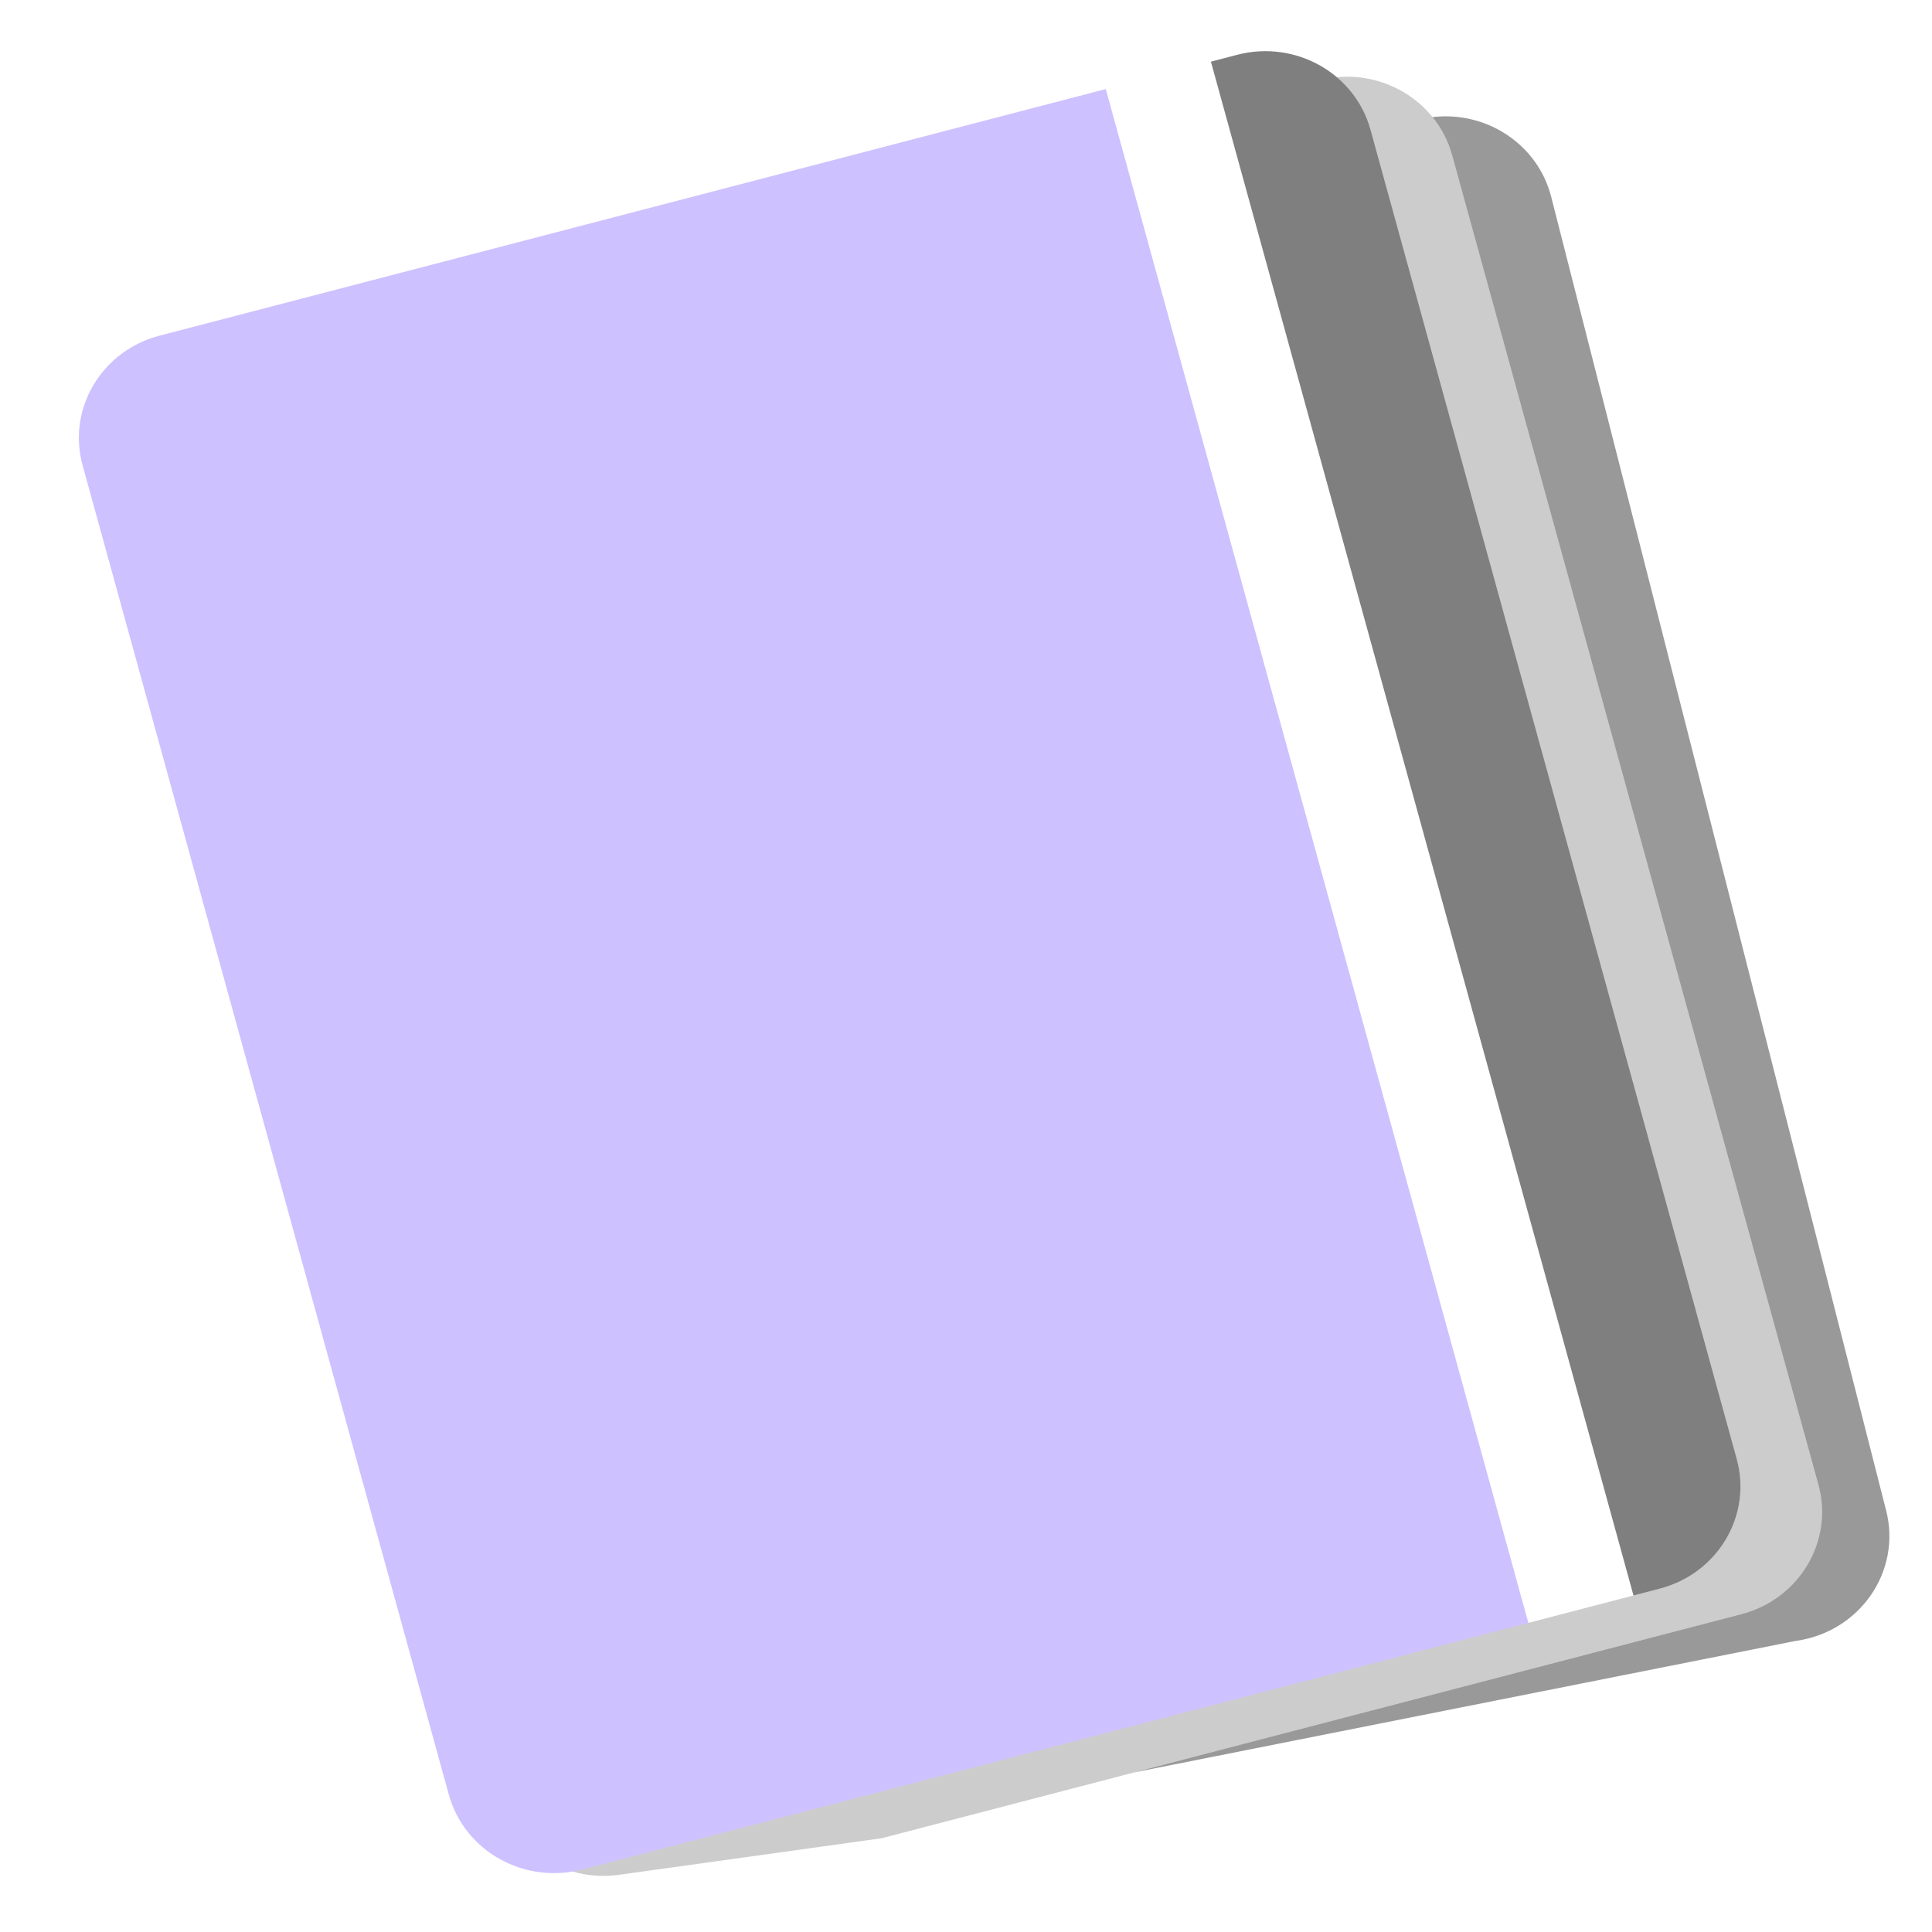
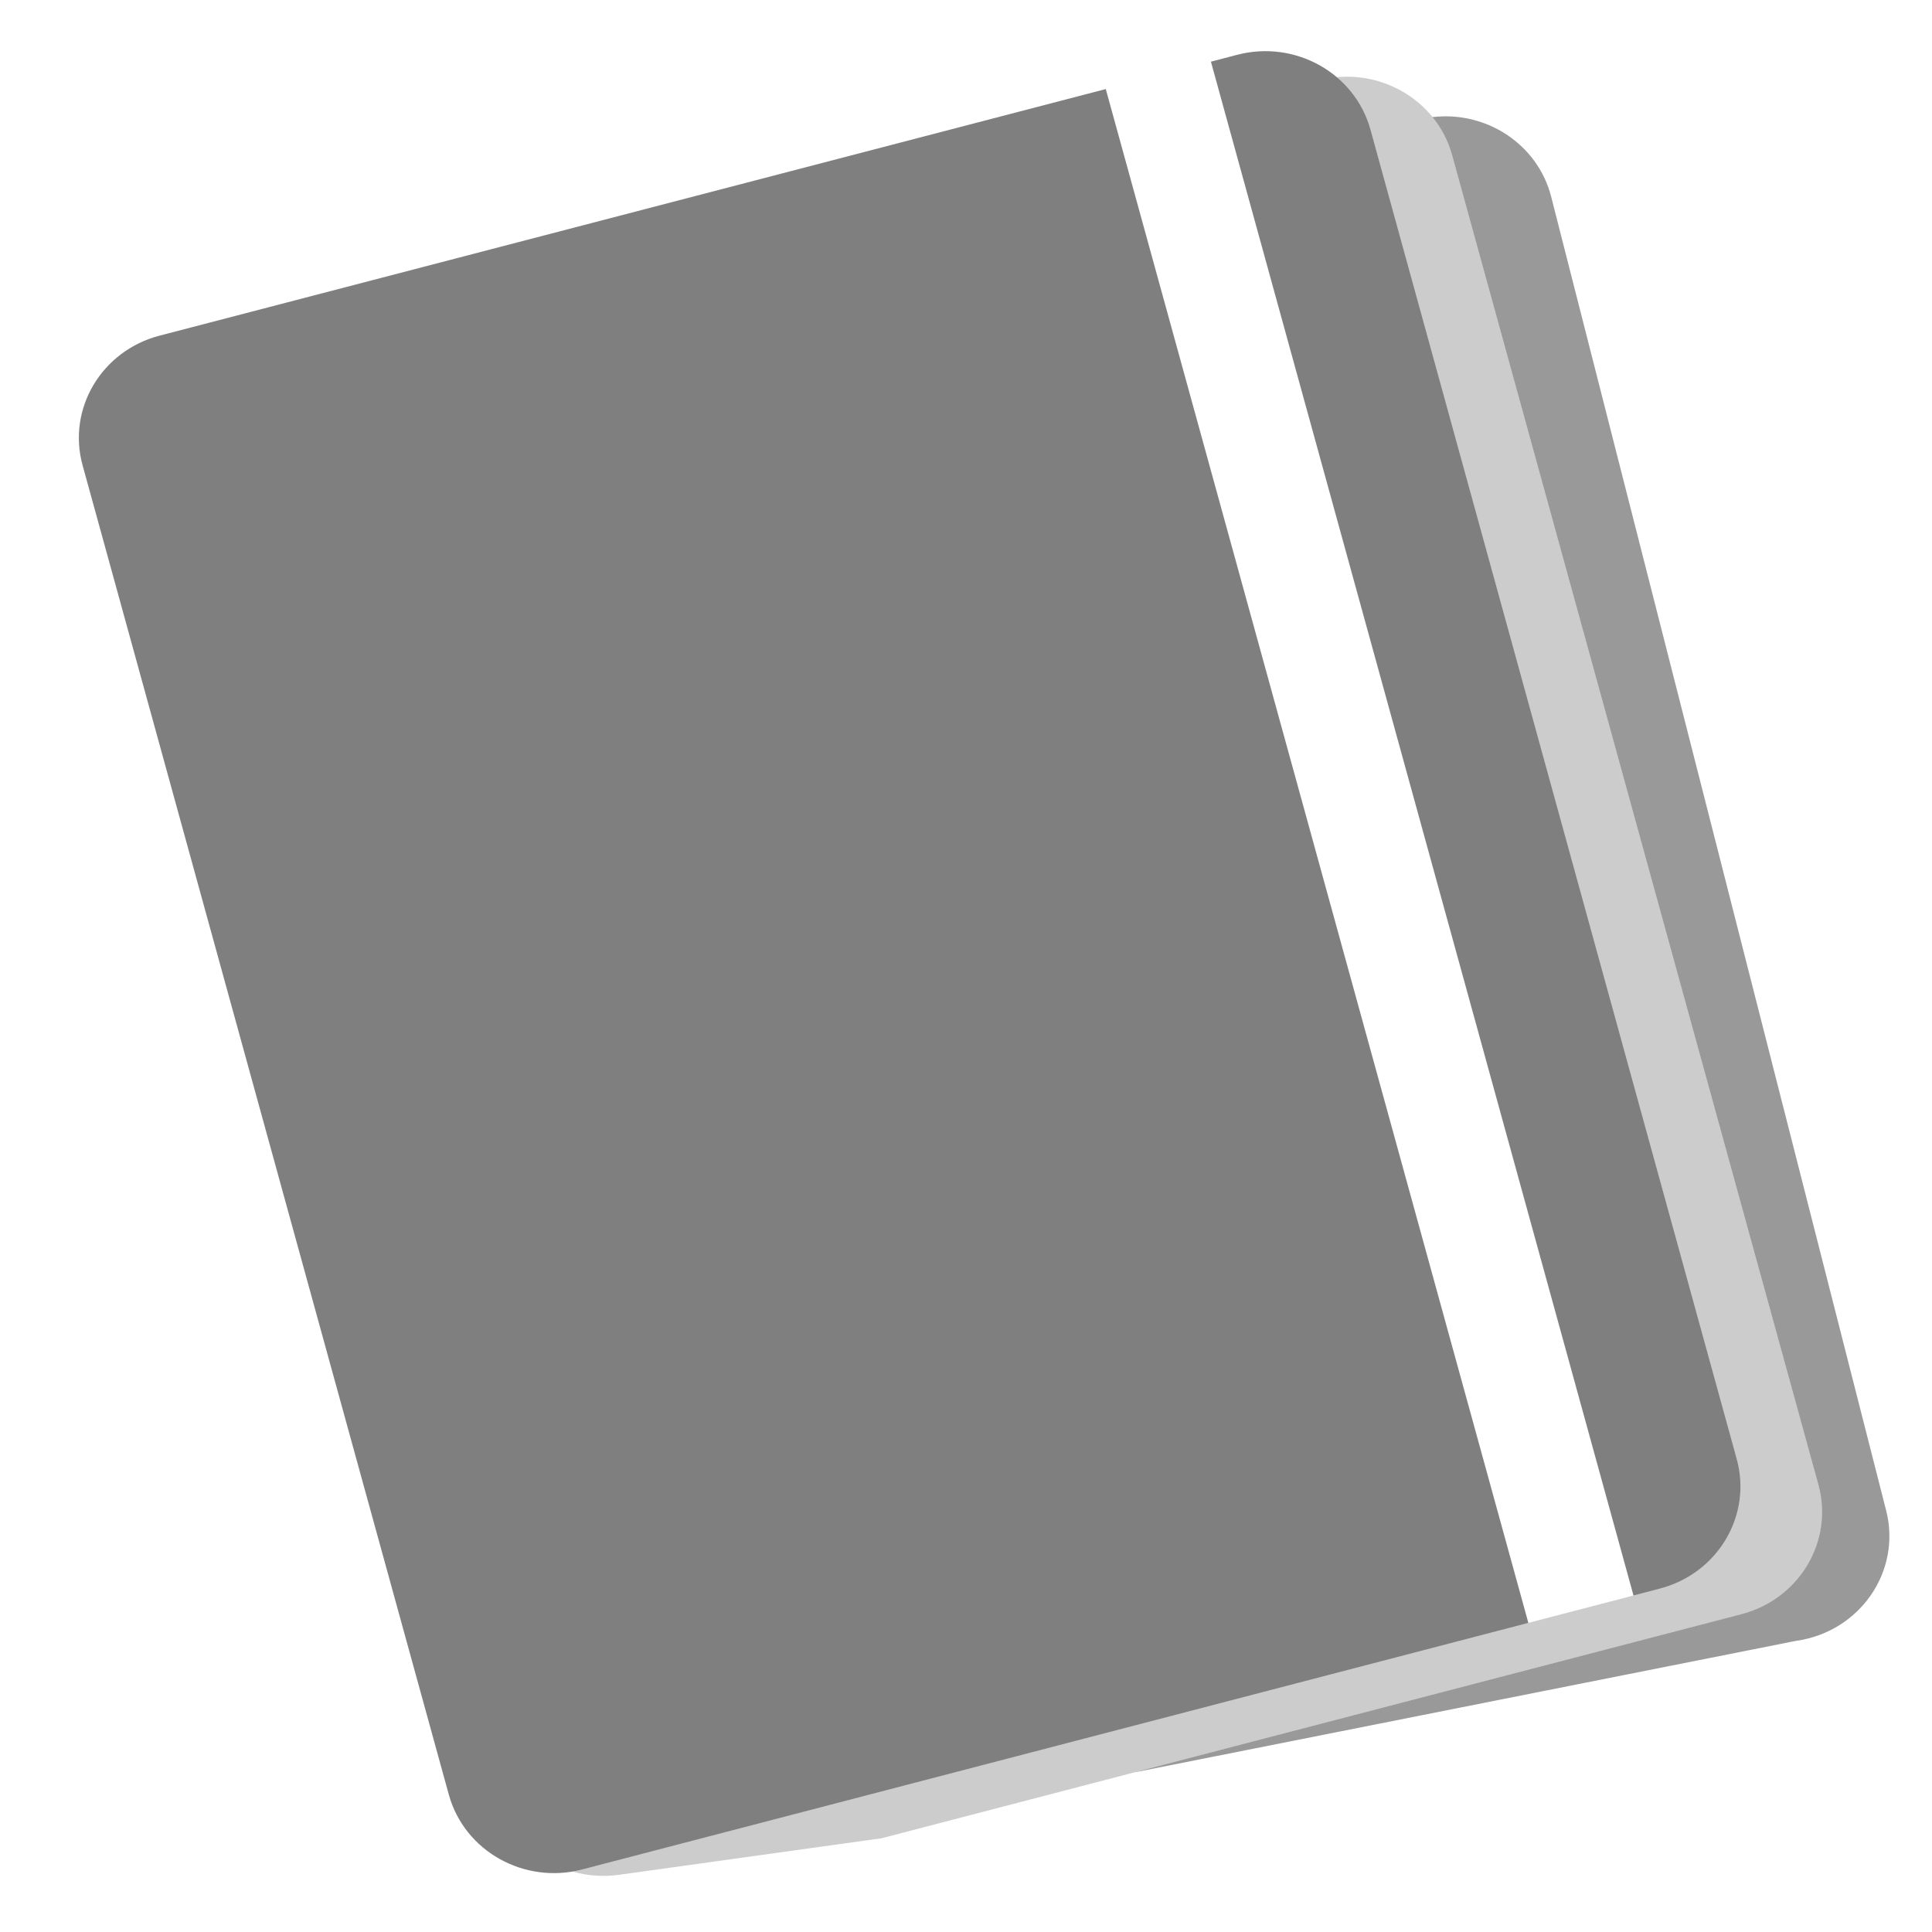
<svg xmlns="http://www.w3.org/2000/svg" width="160" height="160" viewBox="0 0 160 160" fill="none">
  <g opacity="0.5">
-     <path d="M13.214 27.797C8.405 29.05 5.552 33.857 6.84 38.534L37.169 148.623C38.458 153.3 43.401 156.076 48.209 154.823L126.572 134.401L91.576 7.375L13.214 27.797Z" fill="#9D84FF" />
+     <path d="M13.214 27.797C8.405 29.05 5.552 33.857 6.84 38.534L37.169 148.623C38.458 153.3 43.401 156.076 48.209 154.823L126.572 134.401L91.576 7.375L13.214 27.797Z" fill="currentColor" />
    <path d="M100.283 5.106L135.279 132.132L137.455 131.564C142.264 130.311 145.118 125.504 143.829 120.827L113.5 10.738C112.212 6.061 107.269 3.285 102.46 4.538L100.283 5.106Z" fill="currentColor" />
  </g>
  <path opacity="0.2" d="M48.209 154.823C47.946 154.891 47.682 154.948 47.419 154.993C48.628 155.342 49.931 155.448 51.256 155.264L73.006 152.237L144.216 133.679C149.024 132.426 151.878 127.618 150.59 122.942L120.26 12.852C119.105 8.658 115.011 5.993 110.71 6.392C112.02 7.498 113.017 8.984 113.5 10.738L143.829 120.827C145.118 125.504 142.264 130.311 137.455 131.564L48.209 154.823Z" fill="currentColor" />
  <path opacity="0.4" d="M118.637 9.697C119.372 10.603 119.933 11.667 120.26 12.852L150.589 122.941C151.878 127.618 149.024 132.426 144.215 133.679L93.955 146.777L148.732 135.89C154.022 135.154 157.496 130.128 156.2 125.086L128.458 16.276C127.353 11.978 123.133 9.17 118.637 9.697Z" fill="currentColor" />
</svg>
